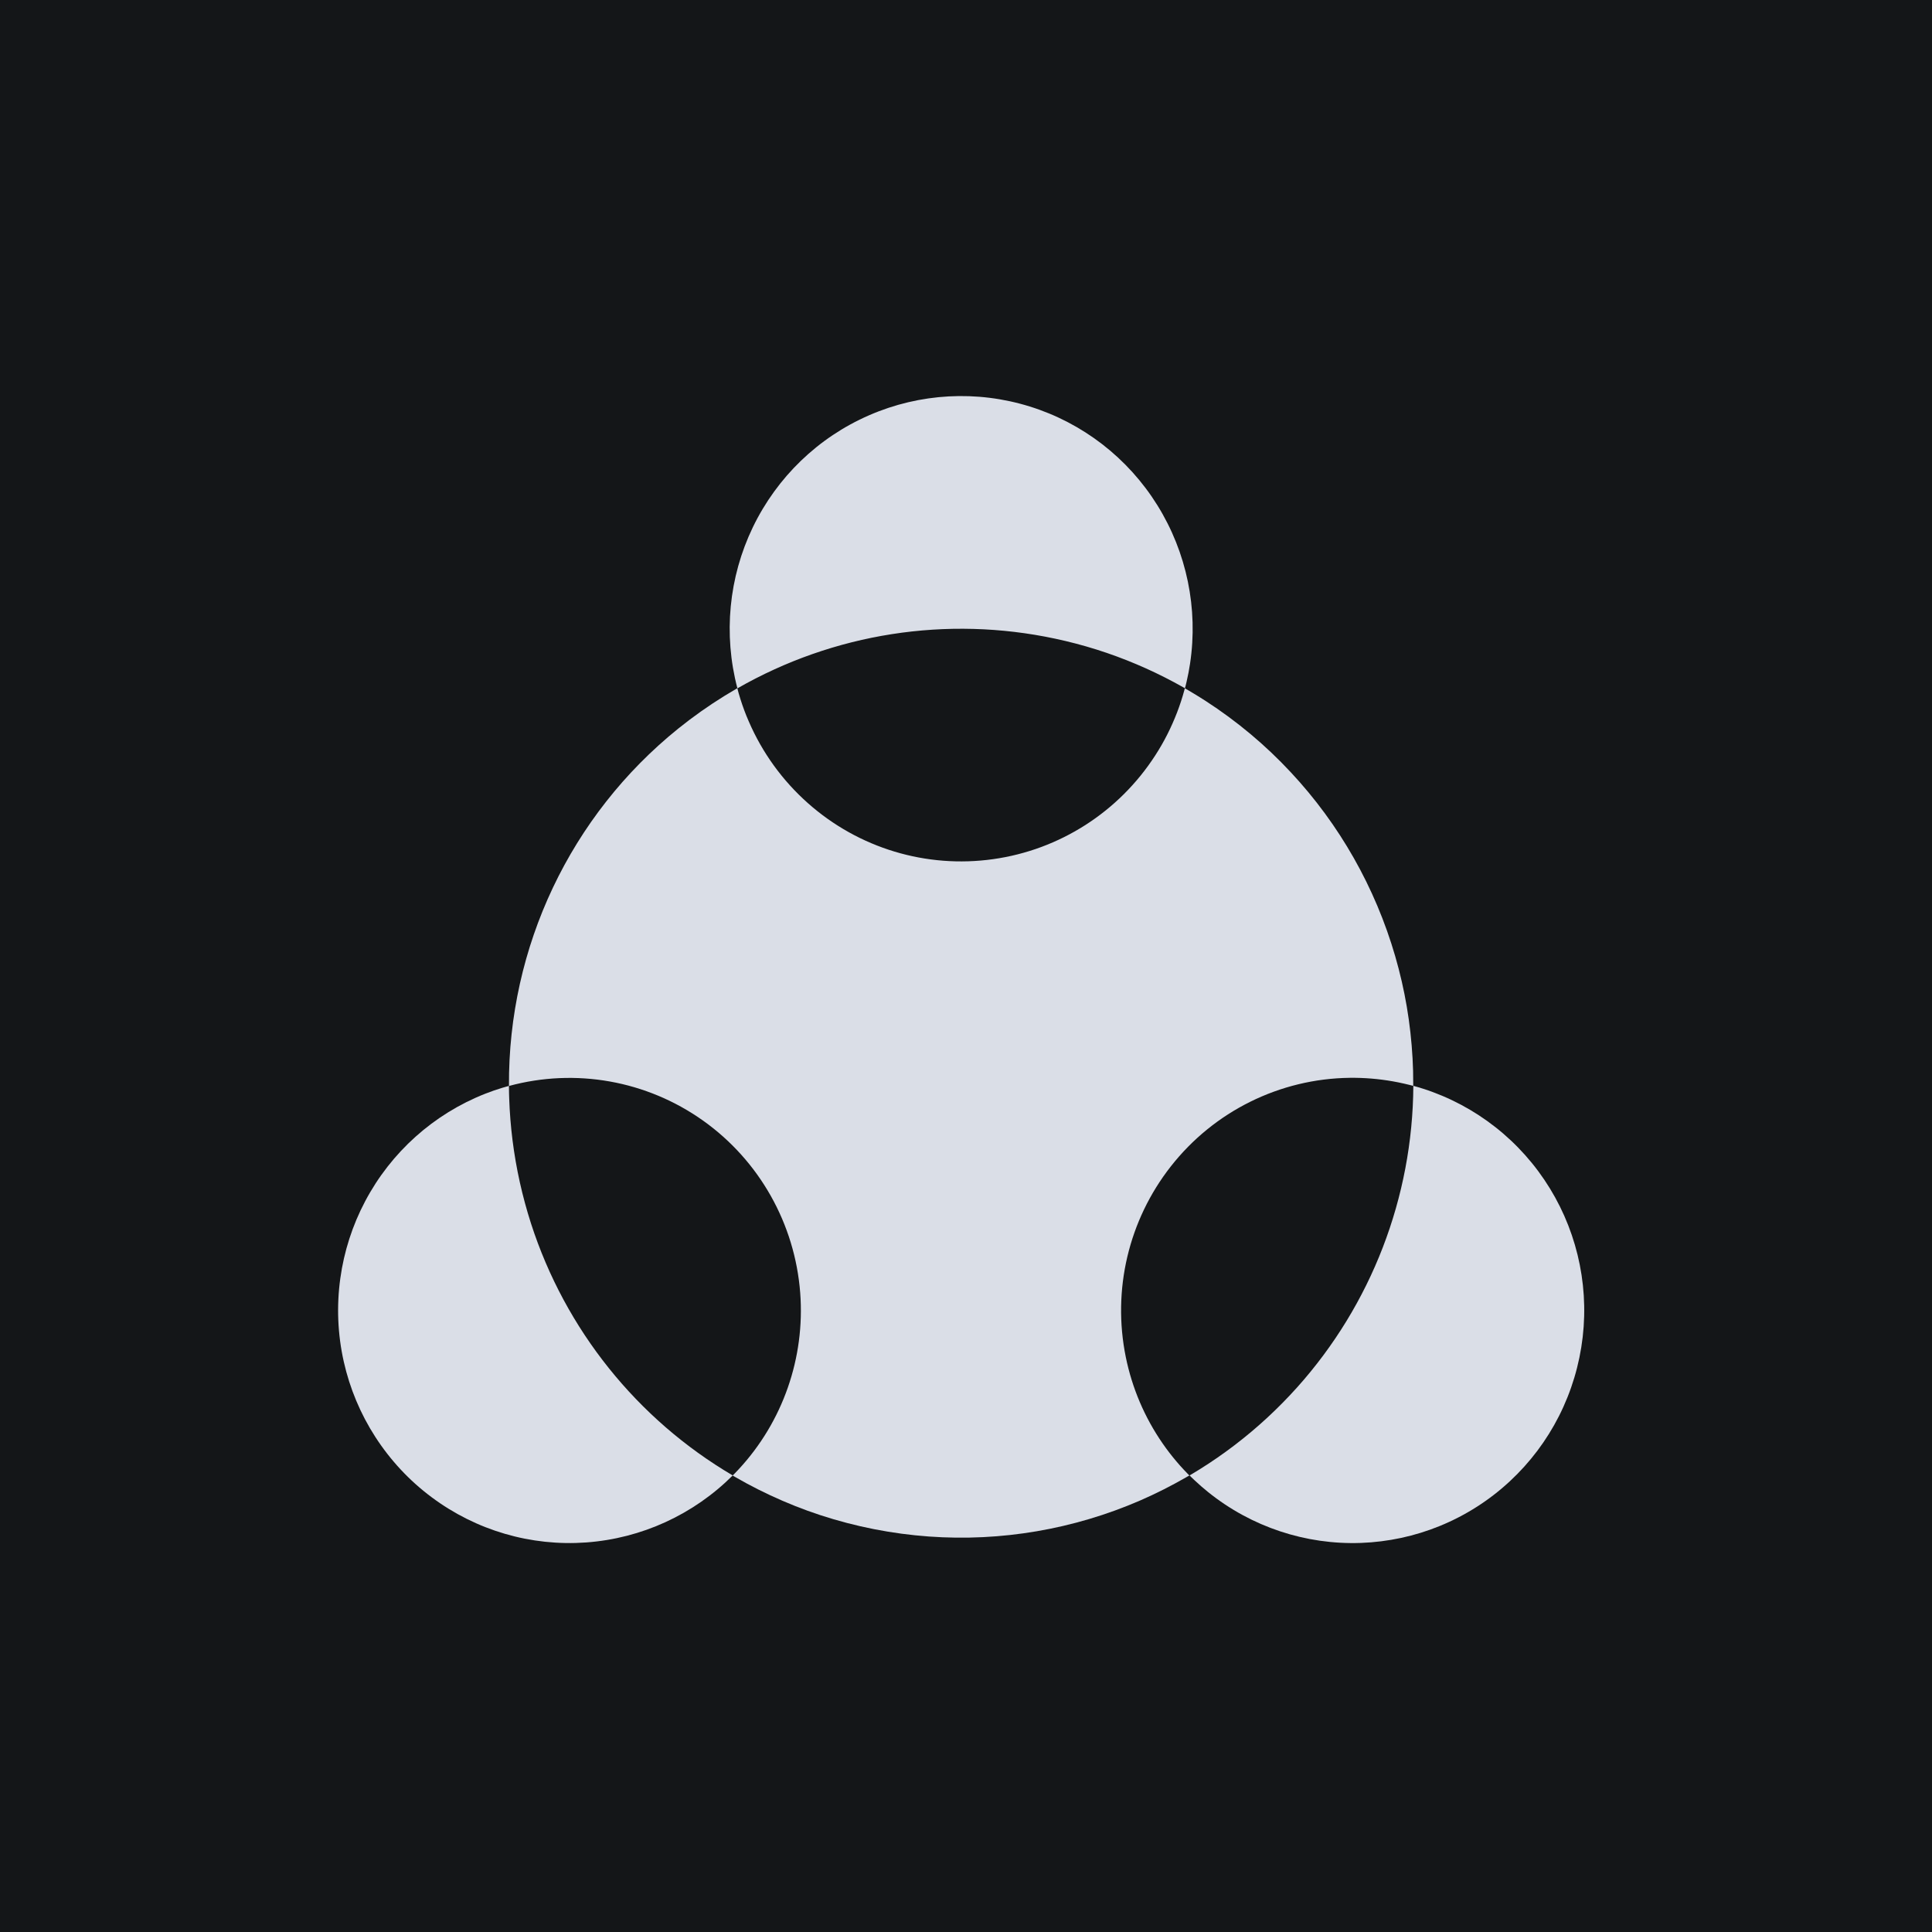
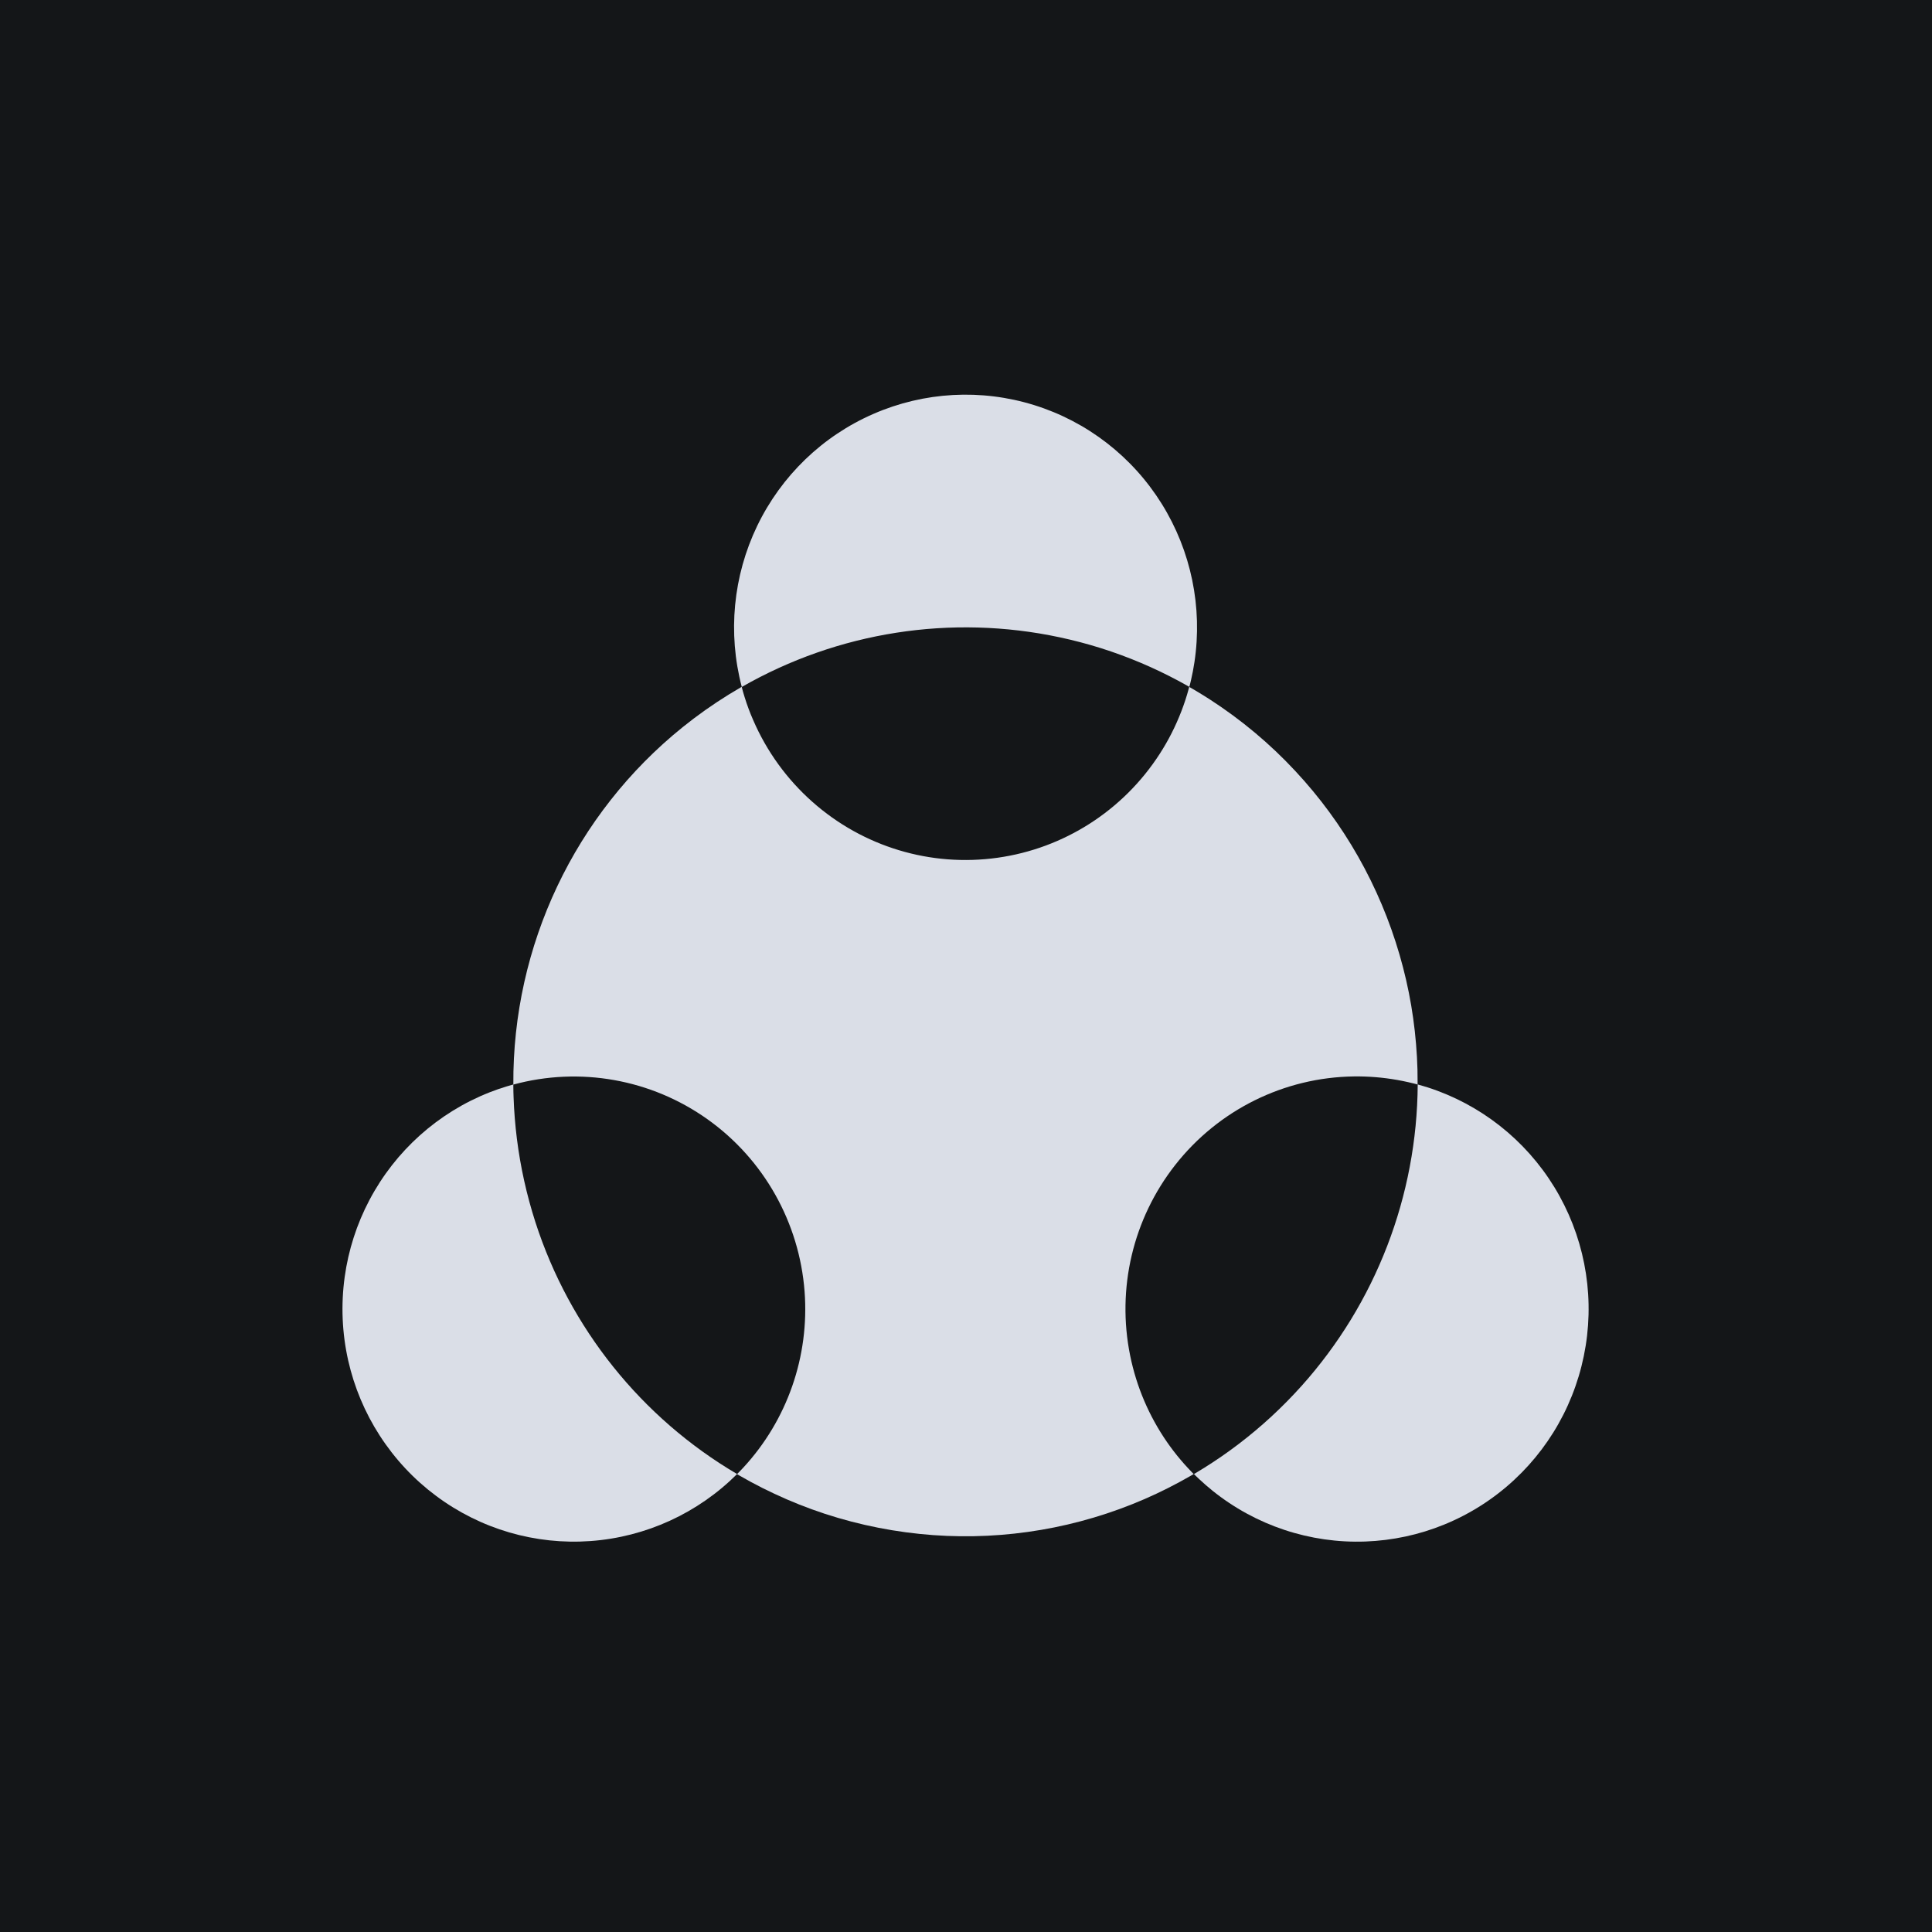
<svg xmlns="http://www.w3.org/2000/svg" width="1777" height="1777" viewBox="0 0 1777 1777" fill="none">
  <rect width="1777" height="1777" fill="#141618" />
-   <path d="M1299.95 998.717C1349.11 1012.13 1391.87 1042.78 1420.46 1085.16C1449.06 1127.53 1461.59 1178.79 1455.73 1229.68C1452.8 1255.09 1445.42 1279.74 1433.86 1302.54C1422.47 1325.01 1407.17 1345.29 1388.72 1362.42C1369.89 1379.92 1348.08 1393.83 1324.31 1403.54C1301.25 1412.97 1276.72 1418.21 1251.87 1419.14C1200.98 1420.99 1151.06 1404.41 1111.28 1372.45C1106.94 1368.96 1102.76 1365.31 1098.7 1361.49C1097.72 1360.56 1096.69 1359.58 1095.71 1358.65C1095.22 1358.16 1094.73 1357.67 1094.25 1357.18C1094.25 1357.18 1094.08 1357.07 1094.19 1357.02C1094.3 1357.02 1094.35 1356.91 1094.46 1356.86C1094.63 1356.75 1094.79 1356.64 1094.95 1356.58L1095.98 1355.98C1098.7 1354.4 1101.35 1352.71 1104.01 1351.07C1114.81 1344.31 1125.28 1337.06 1135.43 1329.31C1156.37 1313.34 1175.42 1295.72 1193.05 1276.09C1261.31 1199.95 1299.35 1101.24 1299.95 998.771V998.717Z" fill="#DADEE7" />
-   <path d="M678.229 633.052C665.207 583.534 670.253 531.015 692.446 484.932C714.693 438.849 752.567 402.31 799.339 381.968C846.112 361.572 898.528 358.736 947.199 373.897C995.871 389.058 1037.49 421.289 1064.51 464.699C1091.53 508.11 1102.22 559.81 1094.57 610.42C1093.76 615.983 1092.67 621.436 1091.42 626.89C1091.1 628.253 1090.77 629.562 1090.45 630.926C1090.28 631.58 1090.12 632.289 1089.9 632.943C1089.9 632.943 1089.9 633.107 1089.9 633.052C1089.9 633.052 1089.8 633.052 1089.8 632.998C1089.69 632.998 1089.63 632.889 1089.53 632.834C1089.36 632.725 1089.2 632.616 1089.04 632.562C1088.71 632.343 1088.33 632.18 1088.01 631.962C1085.29 630.435 1082.53 628.908 1079.76 627.435C1068.53 621.436 1057.08 615.928 1045.3 610.965C1021.05 600.713 996.414 592.968 970.64 587.46C870.909 566.137 766.837 582.388 678.284 633.107L678.229 633.052Z" fill="#DADEE7" />
-   <path d="M673.997 1357.02C637.86 1393.12 590.056 1414.99 539.214 1418.7C488.371 1422.41 437.963 1407.68 397.051 1377.14C376.594 1361.93 359.068 1343.11 345.232 1321.68C331.558 1300.52 321.737 1277.07 316.202 1252.47C310.559 1227.33 309.474 1201.37 313.001 1175.85C316.419 1151.09 324.124 1127.09 335.79 1105.01C359.665 1059.74 398.896 1024.62 446.319 1005.97C451.474 1003.95 456.737 1002.1 462.055 1000.51C463.357 1000.13 464.714 999.751 466.016 999.369C466.667 999.206 467.318 998.988 467.969 998.824C468.024 998.824 468.132 998.715 468.132 998.824C468.132 998.933 468.132 999.042 468.132 999.097C468.132 999.315 468.132 999.479 468.132 999.697C468.132 1000.08 468.132 1000.46 468.132 1000.9C468.132 1004.06 468.241 1007.22 468.349 1010.39C468.783 1023.2 469.814 1035.91 471.388 1048.62C474.698 1074.85 480.341 1100.21 488.426 1125.4C519.897 1222.86 585.932 1305.32 673.943 1357.07L673.997 1357.02Z" fill="#DADEE7" />
-   <path d="M468.132 998.715C467.372 870.991 524.726 749.975 623.914 670.08C637.479 659.173 651.587 649.193 666.4 640.031C670.036 637.795 673.671 635.613 677.361 633.486L678.066 633.104C678.066 633.104 678.12 633.104 678.175 633.104C678.175 633.104 678.229 633.05 678.229 633.104C678.229 633.159 678.229 633.214 678.229 633.268C678.229 633.377 678.283 633.486 678.337 633.595C678.446 634.032 678.555 634.468 678.663 634.904C678.88 635.777 679.151 636.649 679.368 637.522C679.857 639.267 680.399 641.012 680.942 642.757C683.167 649.847 685.717 656.773 688.701 663.536C701.127 692.331 719.738 718.017 743.179 738.795C789.789 780.134 851.917 798.894 913.449 790.223C974.601 781.661 1029.02 746.812 1062.61 694.73C1070.7 682.242 1077.26 669.207 1082.63 655.301C1085.18 648.647 1087.41 641.939 1089.25 635.068C1089.36 634.631 1089.47 634.25 1089.58 633.813C1089.63 633.595 1089.69 633.377 1089.74 633.159C1089.74 633.159 1089.74 632.995 1089.8 633.05C1089.85 633.05 1089.9 633.104 1089.96 633.159C1090.07 633.214 1090.18 633.268 1090.28 633.377C1091.15 633.868 1092.07 634.413 1092.94 634.904C1094.73 635.94 1096.52 636.977 1098.26 638.067C1101.84 640.194 1105.31 642.43 1108.84 644.666C1137.6 663.263 1163.97 685.296 1187.3 710.382C1232.12 758.374 1264.95 816.346 1283.29 879.553C1292.24 910.421 1297.45 941.343 1299.24 973.464C1299.68 981.209 1299.89 988.898 1299.84 996.642C1299.84 997.133 1299.84 997.624 1299.84 998.169C1299.84 998.278 1299.84 998.442 1299.84 998.551V998.715C1299.84 998.715 1299.73 998.715 1299.68 998.715C1299.46 998.66 1299.24 998.606 1299.03 998.551C1298.21 998.333 1297.34 998.115 1296.53 997.897C1294.85 997.46 1293.16 997.079 1291.48 996.697C1288.12 995.933 1284.7 995.224 1281.28 994.624C1267.99 992.279 1254.8 991.189 1241.35 991.352C1177.1 992.17 1116.66 1022.11 1076.88 1072.83C1038.03 1122.35 1022.89 1186.43 1035.48 1248.22C1041.29 1276.74 1052.79 1303.74 1069.34 1327.62C1073.3 1333.35 1077.48 1338.8 1081.98 1344.09C1084.15 1346.71 1086.43 1349.22 1088.77 1351.73C1089.9 1352.98 1091.04 1354.18 1092.24 1355.38C1092.51 1355.65 1092.83 1355.98 1093.11 1356.25L1093.54 1356.69C1093.54 1356.69 1093.7 1356.85 1093.76 1356.91C1093.76 1356.91 1093.81 1356.96 1093.87 1357.02C1093.87 1357.02 1093.87 1357.07 1093.87 1357.13C1093 1357.62 1092.18 1358.11 1091.32 1358.6C1077.48 1366.56 1063.37 1373.71 1048.72 1380.09C987.515 1406.64 920.828 1418.04 854.359 1413.24C820.446 1410.79 786.913 1404.19 754.574 1393.61C738.784 1388.43 723.428 1382.32 708.398 1375.29C701.018 1371.85 693.748 1368.2 686.585 1364.32C683.058 1362.42 679.531 1360.45 676.059 1358.43C675.624 1358.16 675.19 1357.94 674.756 1357.67C674.539 1357.56 674.322 1357.4 674.105 1357.29C674.105 1357.29 673.997 1357.24 673.942 1357.18C673.942 1357.18 673.942 1357.18 673.888 1357.18C673.888 1357.18 673.78 1357.18 673.834 1357.18L674.051 1356.96C674.648 1356.36 675.245 1355.71 675.896 1355.11C677.09 1353.85 678.337 1352.6 679.477 1351.35C720.01 1307.61 740.52 1248.82 736.017 1189.21C731.187 1125.67 698.468 1067.59 646.758 1030.78C594.885 993.861 529.338 982.19 468.023 998.878L468.132 998.715Z" fill="#DADEE7" />
+   <path d="M1303.97 997.432C1353.13 1010.85 1395.89 1041.5 1424.49 1083.87C1453.08 1126.25 1465.62 1177.51 1459.76 1228.39C1456.83 1253.81 1449.45 1278.46 1437.89 1301.25C1426.49 1323.72 1411.19 1344.01 1392.74 1361.13C1373.91 1378.64 1352.1 1392.55 1328.34 1402.25C1305.28 1411.69 1280.75 1416.92 1255.9 1417.85C1205 1419.7 1155.08 1403.13 1115.31 1371.17C1110.97 1367.68 1106.79 1364.02 1102.72 1360.21C1101.74 1359.28 1100.71 1358.3 1099.74 1357.37C1099.25 1356.88 1098.76 1356.39 1098.27 1355.9C1098.27 1355.9 1098.11 1355.79 1098.22 1355.73C1098.33 1355.73 1098.38 1355.62 1098.49 1355.57C1098.65 1355.46 1098.81 1355.35 1098.98 1355.3L1100.01 1354.7C1102.72 1353.12 1105.38 1351.43 1108.04 1349.79C1118.84 1343.03 1129.31 1335.77 1139.45 1328.03C1160.4 1312.05 1179.44 1294.44 1197.08 1274.8C1265.34 1198.67 1303.38 1099.96 1303.97 997.486V997.432Z" fill="#DADEE7" />
+   <path d="M682.254 631.768C669.232 582.249 674.278 529.73 696.471 483.647C718.718 437.564 756.591 401.025 803.364 380.683C850.137 360.287 902.553 357.451 951.224 372.612C999.896 387.773 1041.51 420.004 1068.54 463.415C1095.56 506.825 1106.25 558.526 1098.6 609.135C1097.78 614.698 1096.7 620.151 1095.45 625.605C1095.12 626.968 1094.8 628.277 1094.47 629.641C1094.31 630.295 1094.15 631.004 1093.93 631.658C1093.93 631.658 1093.93 631.822 1093.93 631.768C1093.93 631.768 1093.82 631.768 1093.82 631.713C1093.71 631.713 1093.66 631.604 1093.55 631.549C1093.39 631.44 1093.22 631.331 1093.06 631.277C1092.74 631.059 1092.36 630.895 1092.03 630.677C1089.32 629.15 1086.55 627.623 1083.78 626.15C1072.55 620.151 1061.1 614.643 1049.33 609.68C1025.07 599.428 1000.44 591.684 974.665 586.175C874.934 564.852 770.862 581.103 682.309 631.822L682.254 631.768Z" fill="#DADEE7" />
+   <path d="M678.022 1355.73C641.884 1391.84 594.081 1413.7 543.239 1417.41C492.396 1421.12 441.988 1406.4 401.076 1375.86C380.619 1360.64 363.093 1341.83 349.257 1320.39C335.583 1299.23 325.762 1275.78 320.227 1251.19C314.584 1226.05 313.499 1200.09 317.026 1174.56C320.444 1149.8 328.149 1125.81 339.815 1103.72C363.69 1058.46 402.92 1023.33 450.344 1004.68C455.499 1002.67 460.762 1000.81 466.08 999.23C467.382 998.848 468.739 998.466 470.041 998.085C470.692 997.921 471.343 997.703 471.994 997.539C472.049 997.539 472.157 997.43 472.157 997.539C472.157 997.648 472.157 997.757 472.157 997.812C472.157 998.03 472.157 998.194 472.157 998.412C472.157 998.794 472.157 999.175 472.157 999.612C472.157 1002.77 472.266 1005.94 472.374 1009.1C472.808 1021.92 473.839 1034.62 475.413 1047.33C478.723 1073.56 484.366 1098.92 492.451 1124.12C523.922 1221.57 589.957 1304.03 677.968 1355.79L678.022 1355.73Z" fill="#DADEE7" />
+   <path d="M472.157 997.43C471.397 869.706 528.751 748.69 627.939 668.795C641.504 657.888 655.612 647.908 670.425 638.746C674.061 636.51 677.696 634.328 681.386 632.201L682.091 631.82C682.091 631.82 682.145 631.82 682.2 631.82C682.2 631.82 682.254 631.765 682.254 631.82C682.254 631.874 682.254 631.929 682.254 631.983C682.254 632.092 682.308 632.201 682.362 632.31C682.471 632.747 682.579 633.183 682.688 633.619C682.905 634.492 683.176 635.364 683.393 636.237C683.882 637.982 684.424 639.727 684.967 641.472C687.192 648.562 689.742 655.488 692.726 662.251C705.152 691.046 723.763 716.732 747.204 737.511C793.814 778.849 855.942 797.609 917.474 788.938C978.626 780.376 1033.05 745.527 1066.64 693.445C1074.72 680.957 1081.29 667.922 1086.66 654.016C1089.21 647.362 1091.43 640.654 1093.28 633.783C1093.39 633.347 1093.5 632.965 1093.6 632.529C1093.66 632.31 1093.71 632.092 1093.77 631.874C1093.77 631.874 1093.77 631.71 1093.82 631.765C1093.88 631.765 1093.93 631.82 1093.98 631.874C1094.09 631.929 1094.2 631.983 1094.31 632.092C1095.18 632.583 1096.1 633.128 1096.97 633.619C1098.76 634.655 1100.55 635.692 1102.29 636.782C1105.87 638.909 1109.34 641.145 1112.87 643.381C1141.62 661.978 1168 684.011 1191.33 709.097C1236.15 757.089 1268.97 815.061 1287.31 878.268C1296.27 909.136 1301.48 940.058 1303.27 972.18C1303.7 979.924 1303.92 987.613 1303.86 995.357C1303.86 995.848 1303.86 996.339 1303.86 996.884C1303.86 996.993 1303.86 997.157 1303.86 997.266V997.43C1303.86 997.43 1303.76 997.43 1303.7 997.43C1303.48 997.375 1303.27 997.321 1303.05 997.266C1302.24 997.048 1301.37 996.83 1300.55 996.612C1298.87 996.175 1297.19 995.794 1295.51 995.412C1292.14 994.648 1288.73 993.939 1285.31 993.34C1272.01 990.994 1258.83 989.904 1245.37 990.067C1181.13 990.885 1120.68 1020.83 1080.91 1071.54C1042.06 1121.06 1026.92 1185.14 1039.51 1246.93C1045.31 1275.45 1056.82 1302.45 1073.36 1326.34C1077.33 1332.06 1081.5 1337.52 1086.01 1342.81C1088.18 1345.42 1090.46 1347.93 1092.79 1350.44C1093.93 1351.7 1095.07 1352.9 1096.26 1354.1C1096.53 1354.37 1096.86 1354.7 1097.13 1354.97L1097.56 1355.4C1097.56 1355.4 1097.73 1355.57 1097.78 1355.62C1097.78 1355.62 1097.84 1355.68 1097.89 1355.73C1097.89 1355.73 1097.89 1355.79 1097.89 1355.84C1097.02 1356.33 1096.21 1356.82 1095.34 1357.31C1081.5 1365.28 1067.4 1372.42 1052.75 1378.8C991.54 1405.36 924.853 1416.76 858.384 1411.96C824.471 1409.5 790.938 1402.91 758.599 1392.33C742.809 1387.14 727.453 1381.04 712.423 1374C705.043 1370.57 697.773 1366.91 690.61 1363.04C687.083 1361.13 683.556 1359.17 680.084 1357.15C679.649 1356.88 679.215 1356.66 678.781 1356.39C678.564 1356.28 678.347 1356.11 678.13 1356C678.13 1356 678.022 1355.95 677.967 1355.9C677.967 1355.9 677.967 1355.9 677.913 1355.9C677.913 1355.9 677.805 1355.9 677.859 1355.9L678.076 1355.68C678.673 1355.08 679.27 1354.42 679.921 1353.82C681.114 1352.57 682.362 1351.31 683.502 1350.06C724.035 1306.32 744.545 1247.53 740.041 1187.92C735.212 1124.39 702.493 1066.31 650.783 1029.5C598.91 992.576 533.363 980.905 472.048 997.593L472.157 997.43Z" fill="#DADEE7" />
</svg>
